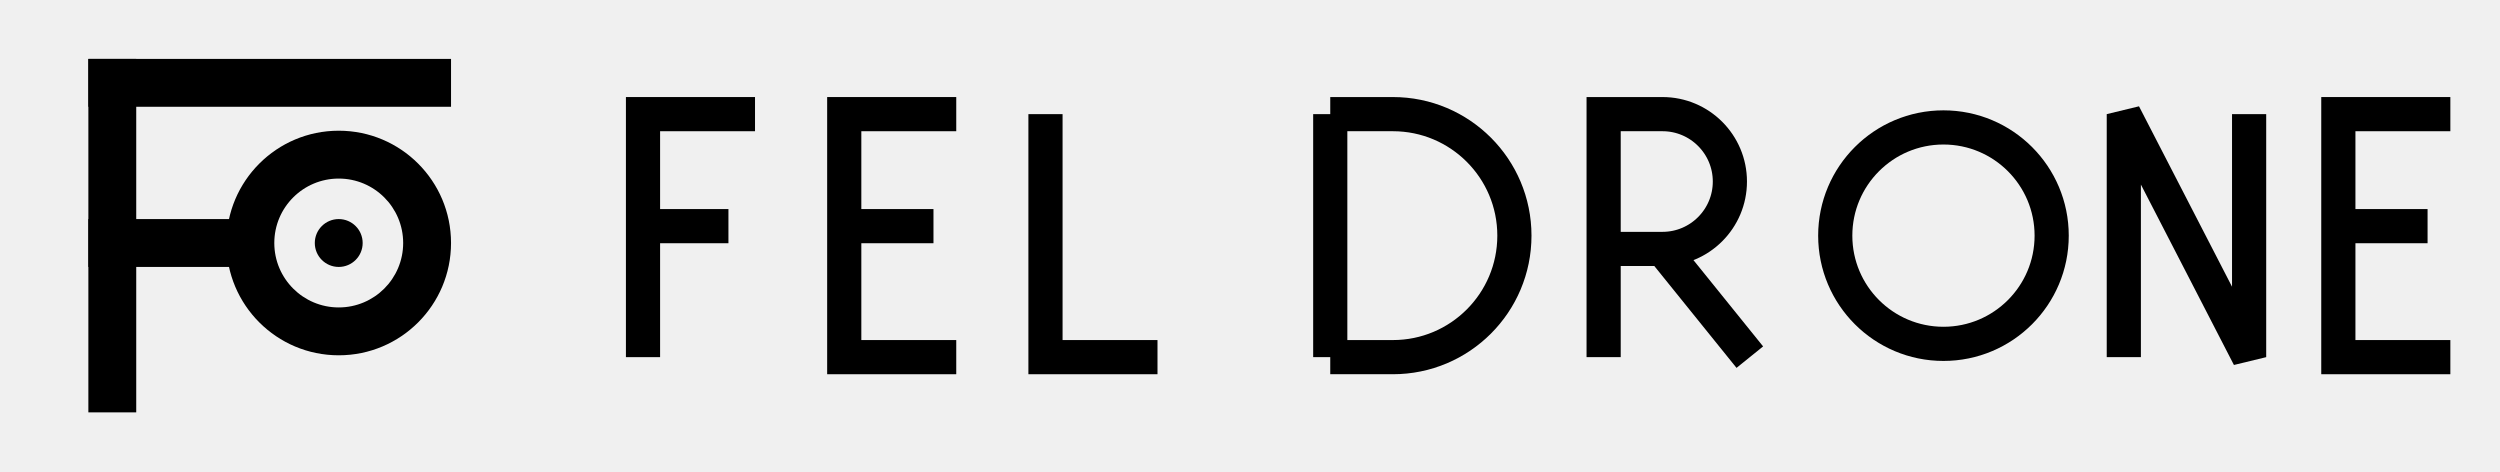
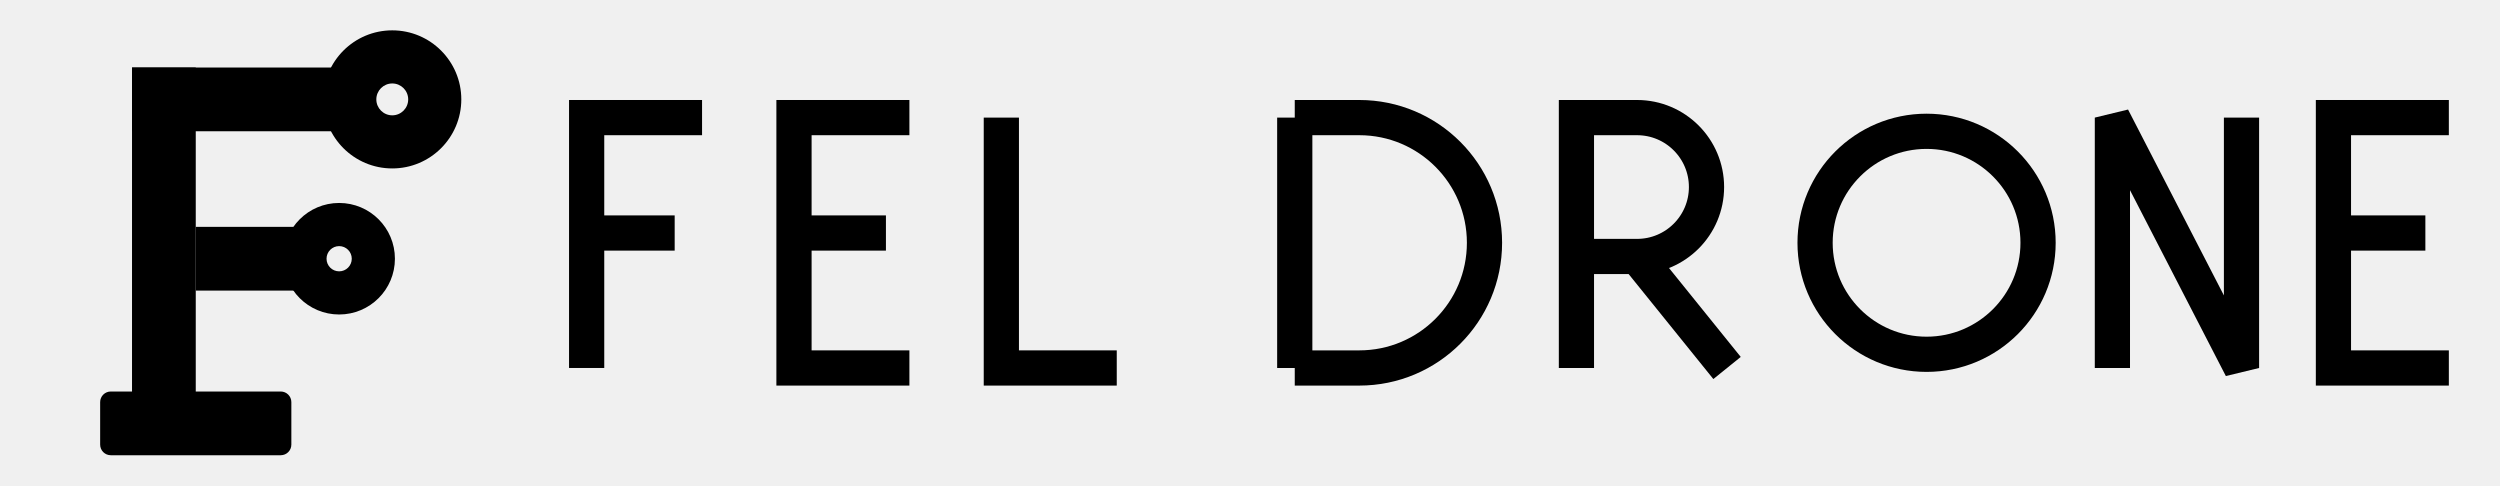
- <svg xmlns="http://www.w3.org/2000/svg" viewBox="0 0 679 128">
-   <g fill="#000000">
-     <g transform="translate(8 8)">
-       <path d="M16 8 H29 V104 H16 Z" />
-       <path d="M16 8 H114.5 V21 H16 Z" />
-       <path d="M16 51.5 H63.5 V64.5 H16 Z" />
-       <path d="M53.5 58 a30.5 30.5 0 1 0 61 0 a30.5 30.5 0 1 0 -61 0 Z M66.5 58 a17.5 17.5 0 1 1 35 0 a17.5 17.5 0 1 1 -35 0 Z" />
-       <path d="M77.5 58 a6.5 6.5 0 1 0 13 0 a6.5 6.5 0 1 0 -13 0 Z" fill="#000000" />
+ <svg xmlns="http://www.w3.org/2000/svg" viewBox="0 0 659 128">
+   <g transform="translate(9.600 1.000) scale(0.7)">
+     <defs>
+       <mask id="hmon1vh">
+         <rect x="0" y="0" width="168" height="180" fill="#fff" />
+         <g fill="#000">
+           <circle cx="134" cy="36" r="6" />
+           <circle cx="114" cy="96" r="4.75" />
+         </g>
+       </mask>
+     </defs>
+     <g fill="#000000" mask="url(#hmon1vh)">
+       <rect x="36" y="24" width="24" height="134" />
+       <rect x="36" y="24" width="98" height="24" />
+       <rect x="60" y="84" width="54" height="24" />
+       <rect x="24" y="146" width="72" height="24" rx="4" />
+       <circle cx="134" cy="36" r="26" />
+       <circle cx="114" cy="96" r="21" />
    </g>
  </g>
  <g fill="none" stroke="#000000" stroke-width="9" stroke-linecap="butt" stroke-linejoin="miter">
-     <path transform="translate(170 31) scale(1.03125)" d="M4.5 64 V0 H34 M4.5 29.5 H27" />
-     <path transform="translate(224.6562 31) scale(1.03125)" d="M34 0 H4.5 V64 H34 M4.5 29.5 H28" />
-     <path transform="translate(279.3125 31) scale(1.03125)" d="M4.5 0 V64 H34" />
-     <path transform="translate(356.6562 31) scale(1.03125)" d="M4.5 0 V64 M4.5 0 H21 A32 32 0 0 1 21 64 H4.5" />
-     <path transform="translate(430.9062 31) scale(1.03125)" d="M4.5 64 V0 H20 A17.75 17.75 0 0 1 20 35.5 H4.5 M20 35.5 L43 64" />
-     <path transform="translate(494.8438 31) scale(1.03125)" d="M3.5 32 a28.5 28.5 0 1 0 57 0 a28.5 28.5 0 1 0 -57 0" />
-     <path transform="translate(572.1875 31) scale(1.03125)" d="M4.5 64 V0 L37.5 64 V0" />
-     <path transform="translate(630.4531 31) scale(1.03125)" d="M34 0 H4.5 V64 H34 M4.5 29.5 H28" />
+     <path transform="translate(150 31) scale(1.03125)" d="M4.5 64 V0 H34 M4.5 29.5 H27" />
+     <path transform="translate(204.6562 31) scale(1.03125)" d="M34 0 H4.5 V64 H34 M4.5 29.5 H28" />
+     <path transform="translate(259.3125 31) scale(1.03125)" d="M4.5 0 V64 H34" />
+     <path transform="translate(336.6562 31) scale(1.03125)" d="M4.5 0 V64 M4.5 0 H21 A32 32 0 0 1 21 64 H4.5" />
+     <path transform="translate(410.9062 31) scale(1.03125)" d="M4.5 64 V0 H20 A17.75 17.75 0 0 1 20 35.5 H4.5 M20 35.5 L43 64" />
+     <path transform="translate(474.8438 31) scale(1.03125)" d="M3.5 32 a28.5 28.5 0 1 0 57 0 a28.5 28.5 0 1 0 -57 0" />
+     <path transform="translate(552.1875 31) scale(1.03125)" d="M4.5 64 V0 L37.5 64 V0" />
+     <path transform="translate(610.4531 31) scale(1.03125)" d="M34 0 H4.5 V64 H34 M4.5 29.5 H28" />
  </g>
</svg>
